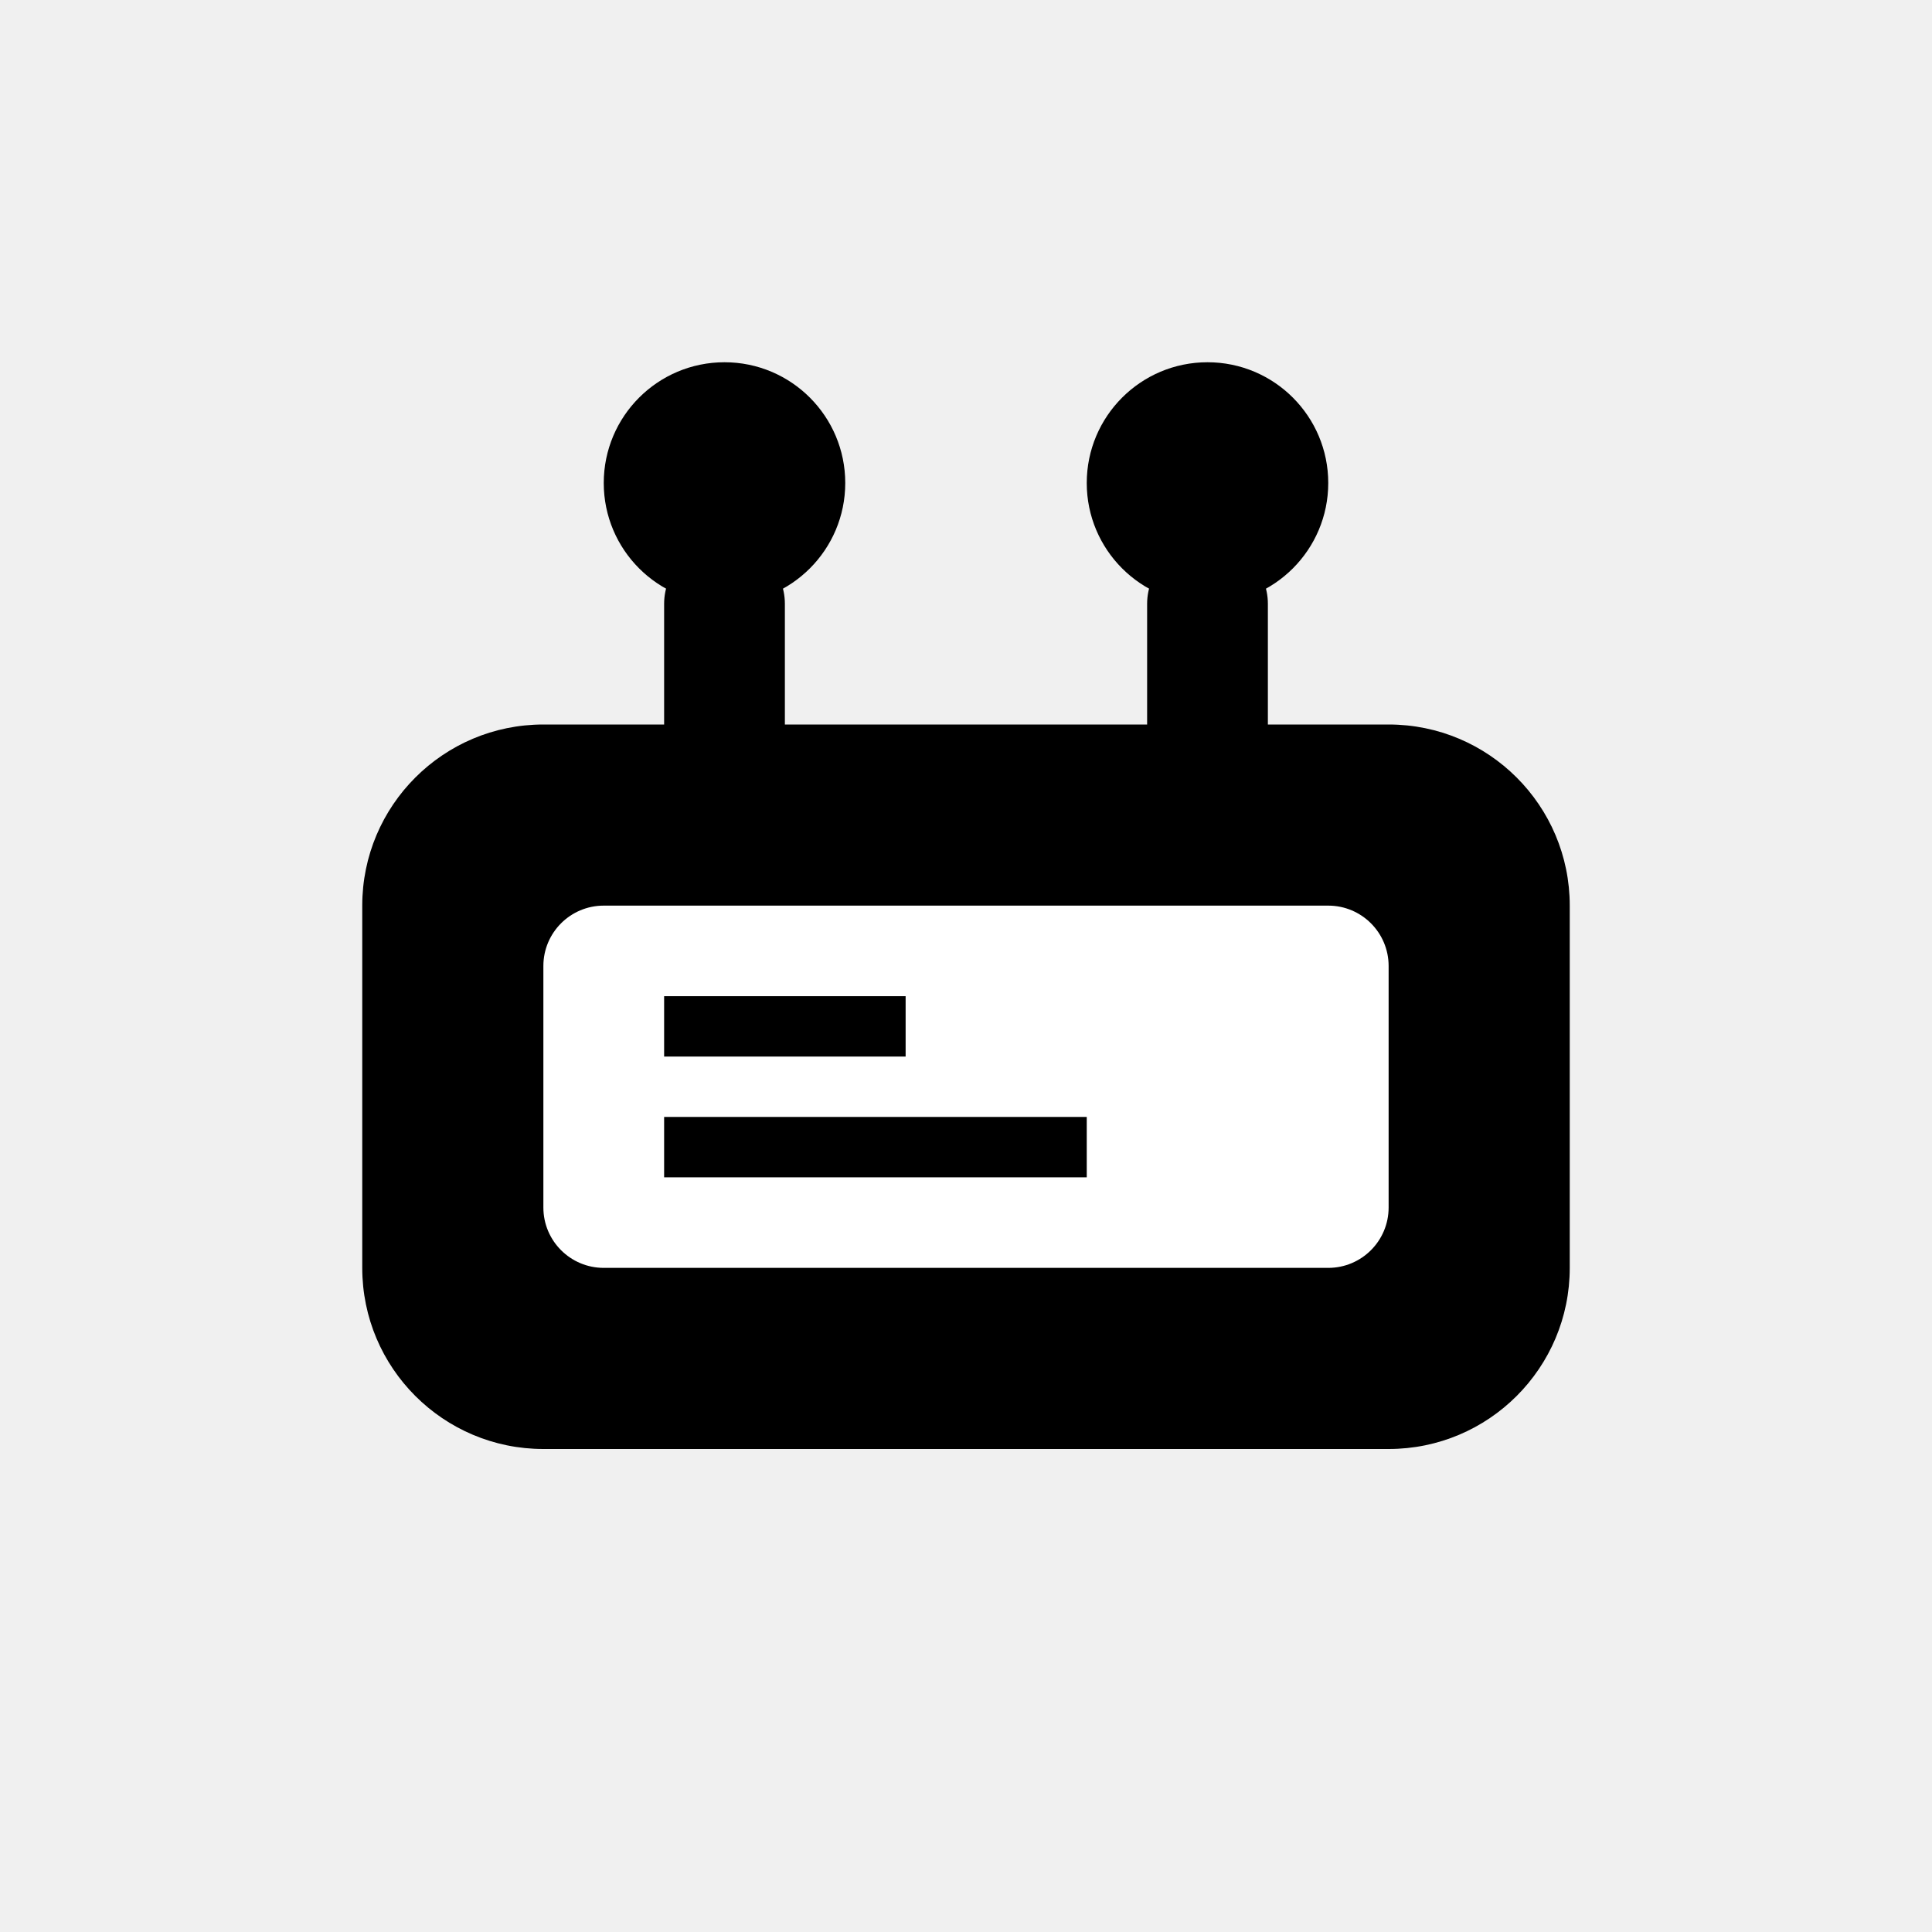
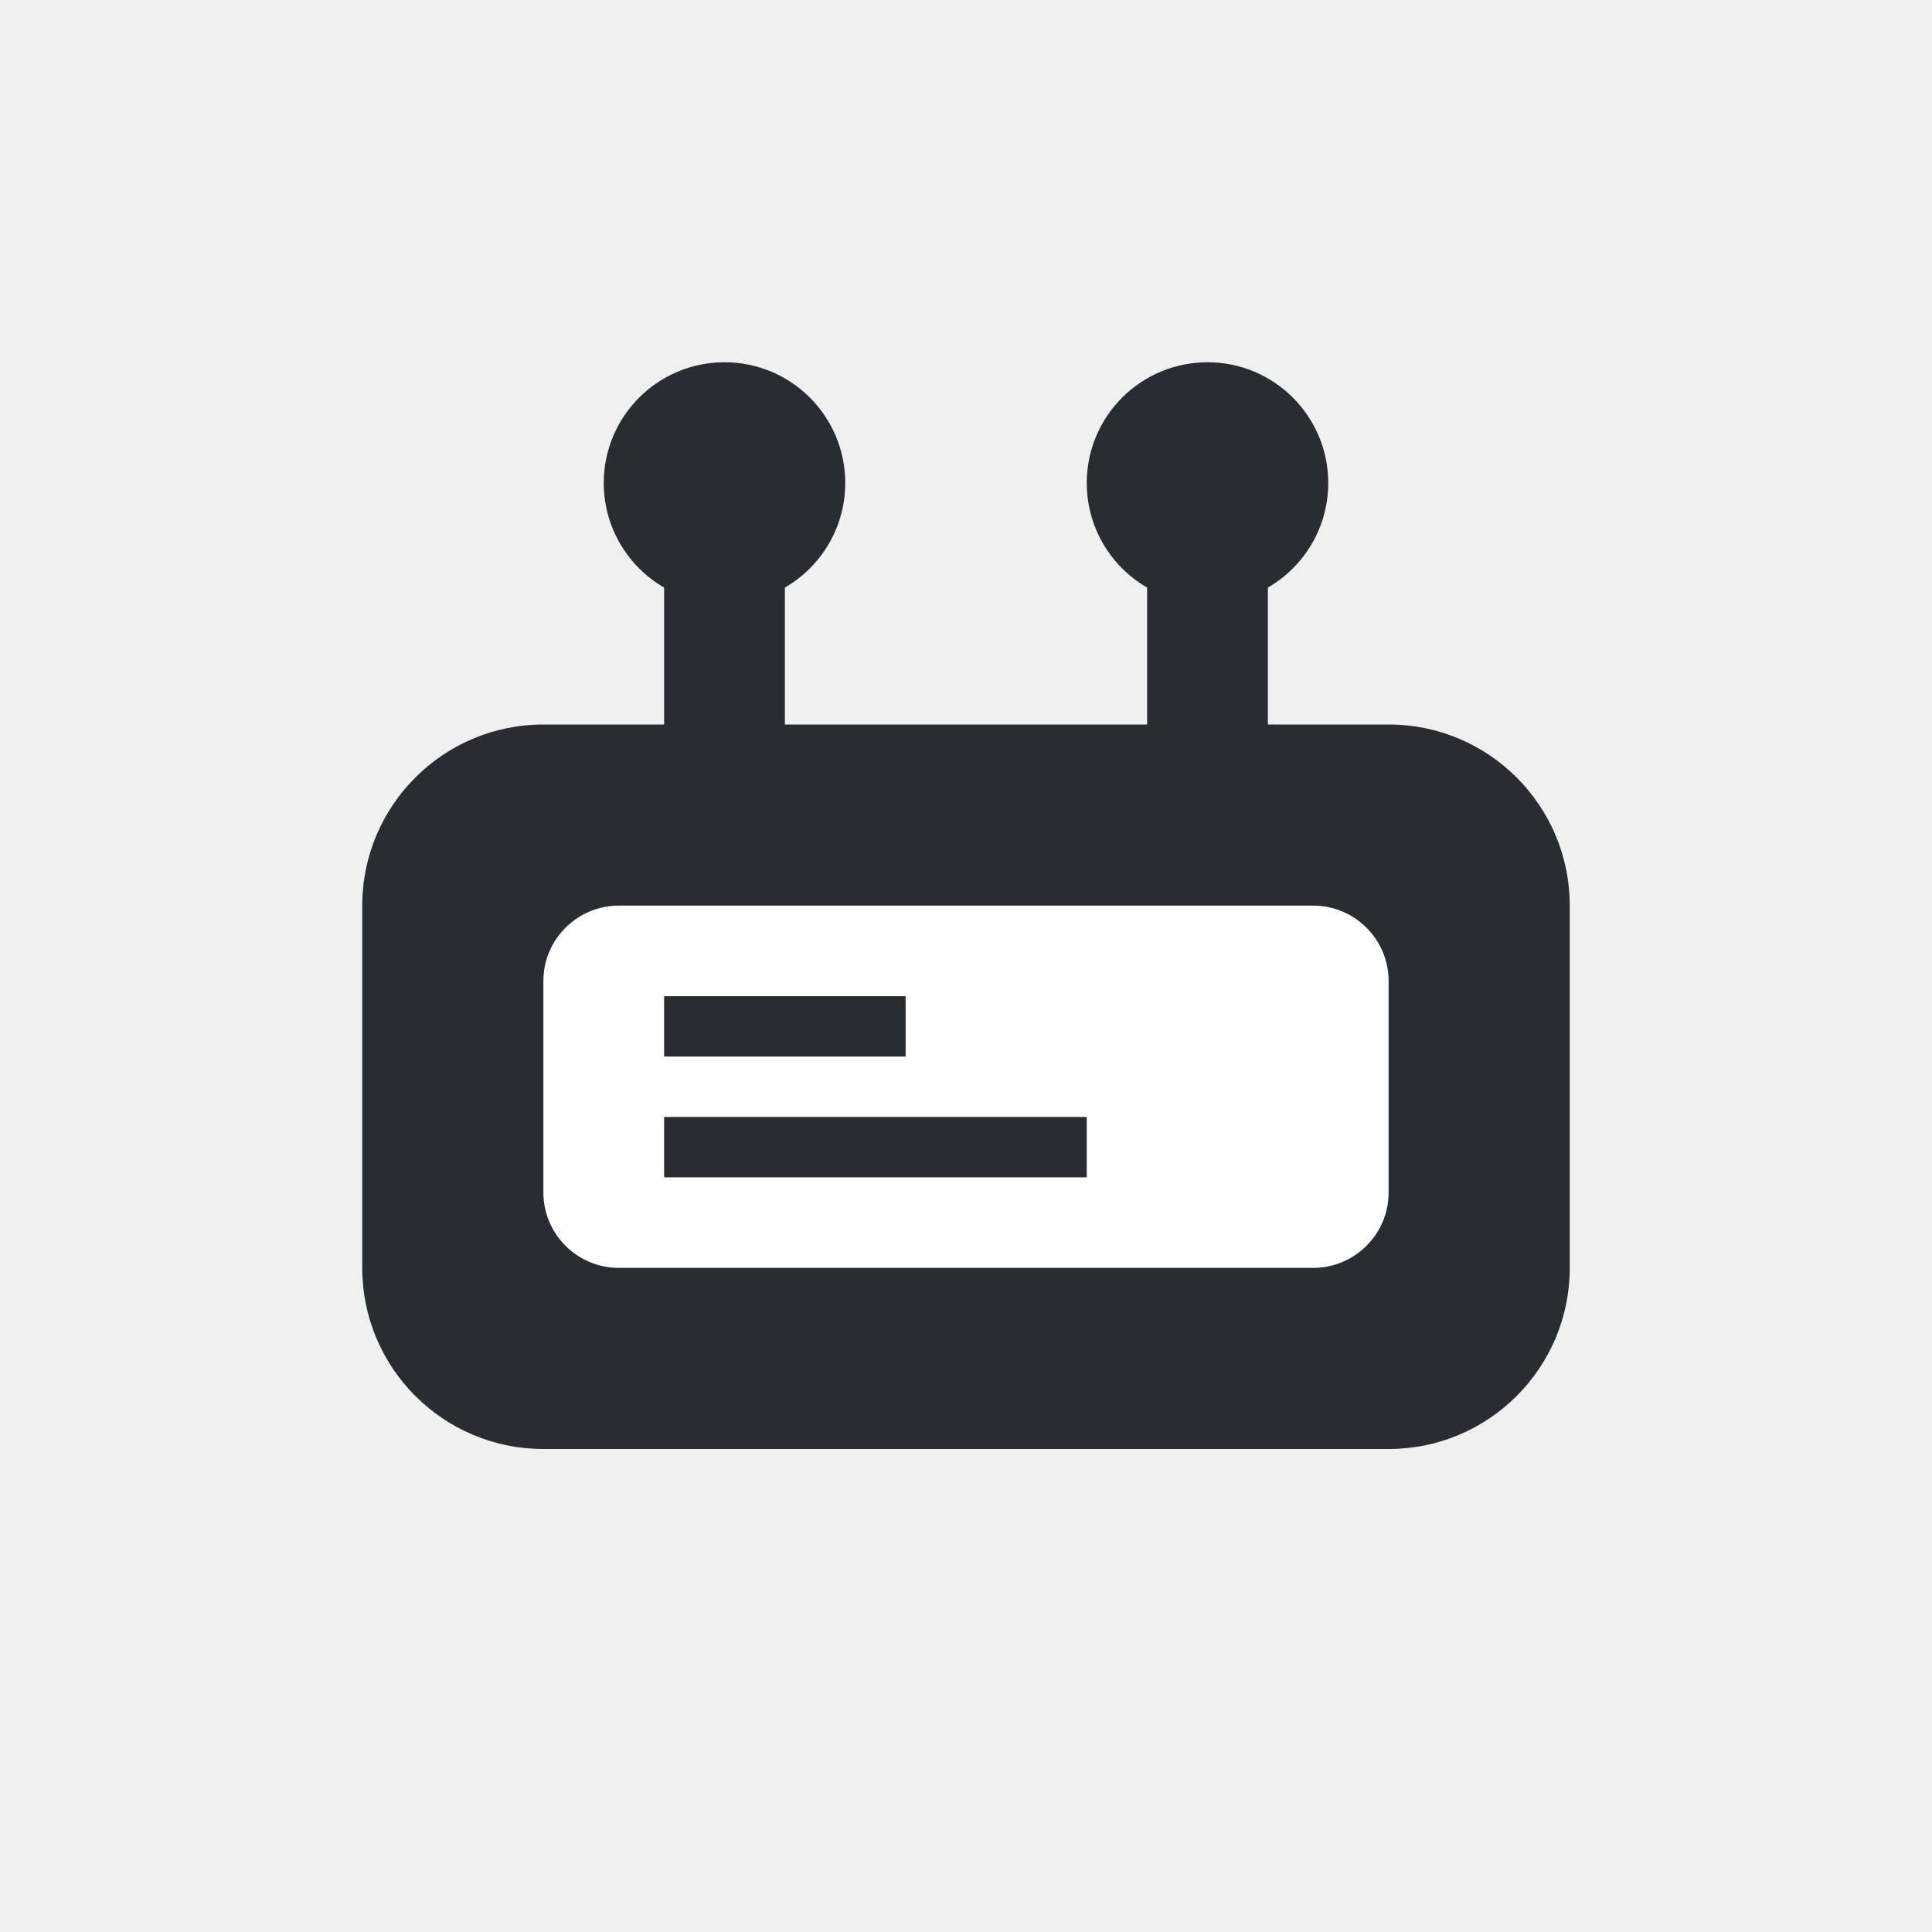
<svg xmlns="http://www.w3.org/2000/svg" width="128" height="128" viewBox="0 0 128 128" fill="none">
-   <rect x="24" y="48" width="80" height="48" rx="12" fill="#000000" />
-   <rect x="36" y="60" width="56" height="24" rx="4" fill="#ffffff" />
-   <circle cx="48" cy="32" r="8" fill="#000000" />
-   <circle cx="80" cy="32" r="8" fill="#000000" />
-   <path d="M48 40L48 48" stroke="#000000" stroke-width="8" stroke-linecap="round" />
-   <path d="M80 40L80 48" stroke="#000000" stroke-width="8" stroke-linecap="round" />
-   <line x1="44" y1="68" x2="60" y2="68" stroke="#000000" stroke-width="4" />
-   <line x1="44" y1="76" x2="72" y2="76" stroke="#000000" stroke-width="4" />
+   <g fill="#292C33">
+     <rect x="44" y="32" width="8" height="28" />
+     <rect x="76" y="32" width="8" height="28" />
+     <circle cx="48" cy="32" r="8" />
+     <circle cx="80" cy="32" r="8" />
+     <rect x="24" y="48" width="80" height="48" rx="12" />
+   </g>
+   <rect x="36" y="60" width="56" height="24" rx="5" fill="#ffffff" />
+   <line x1="44" y1="68" x2="60" y2="68" stroke="#292C33" stroke-width="4" />
+   <line x1="44" y1="76" x2="72" y2="76" stroke="#292C33" stroke-width="4" />
</svg>
